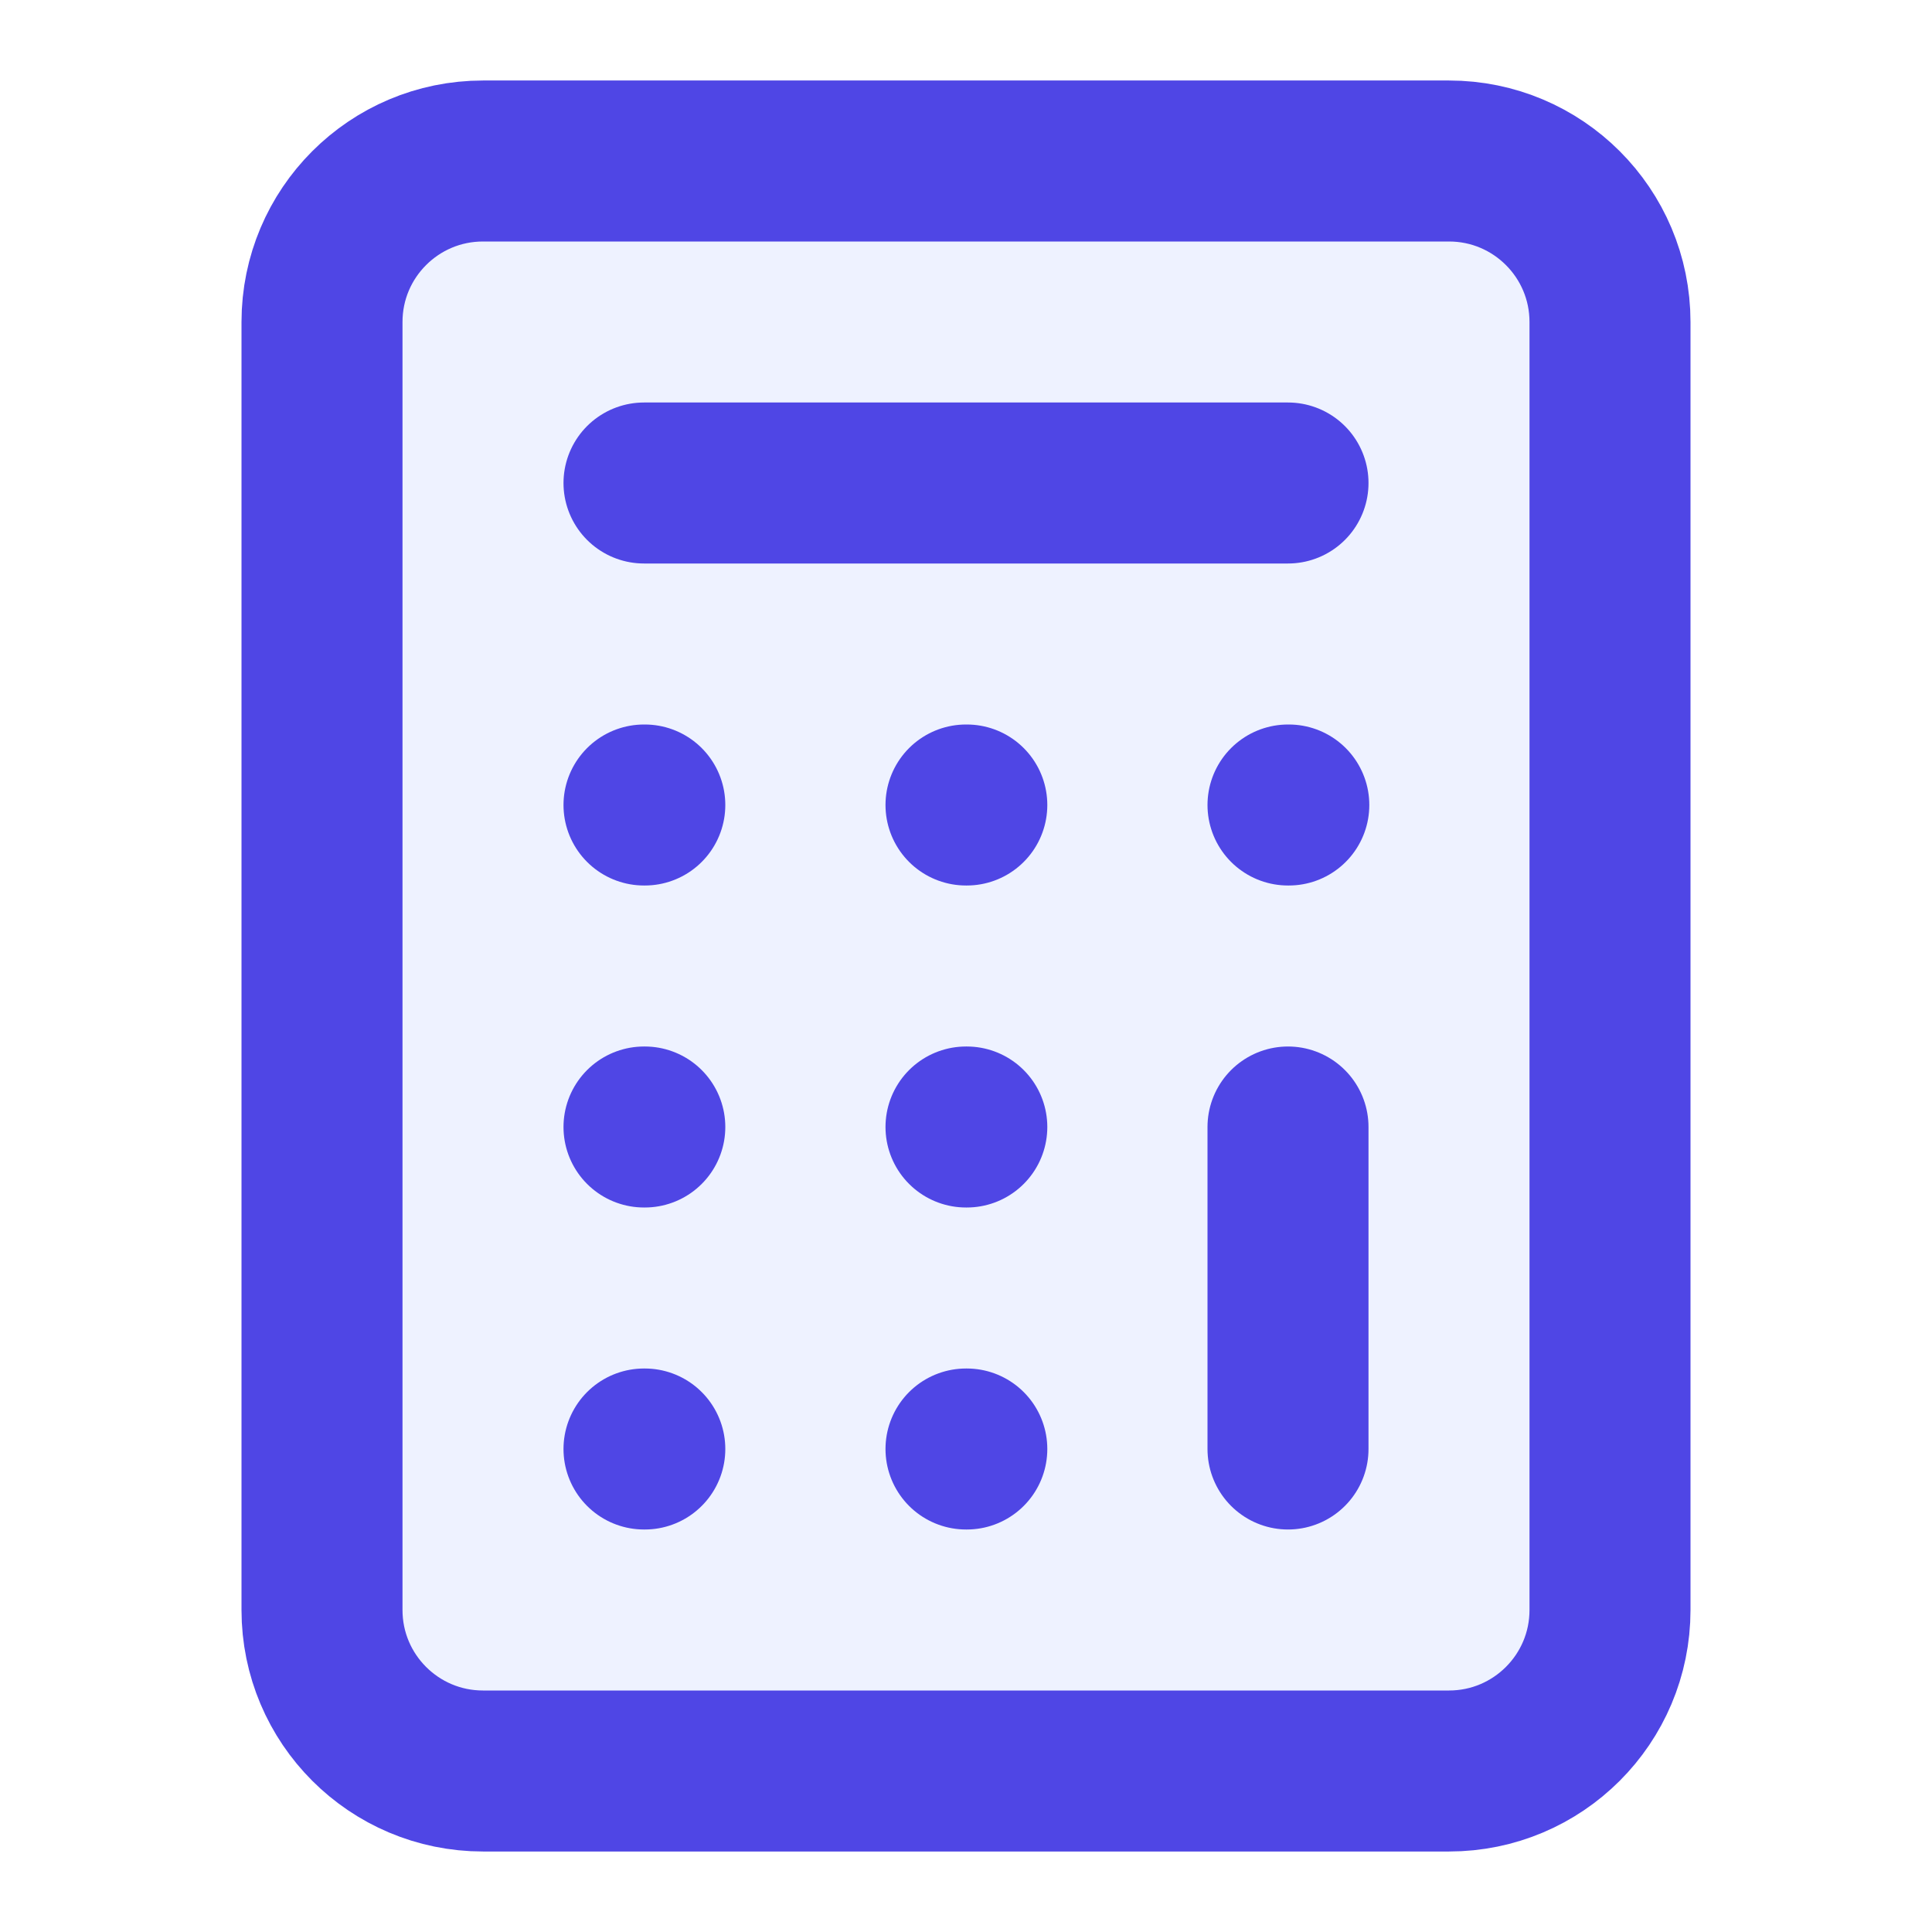
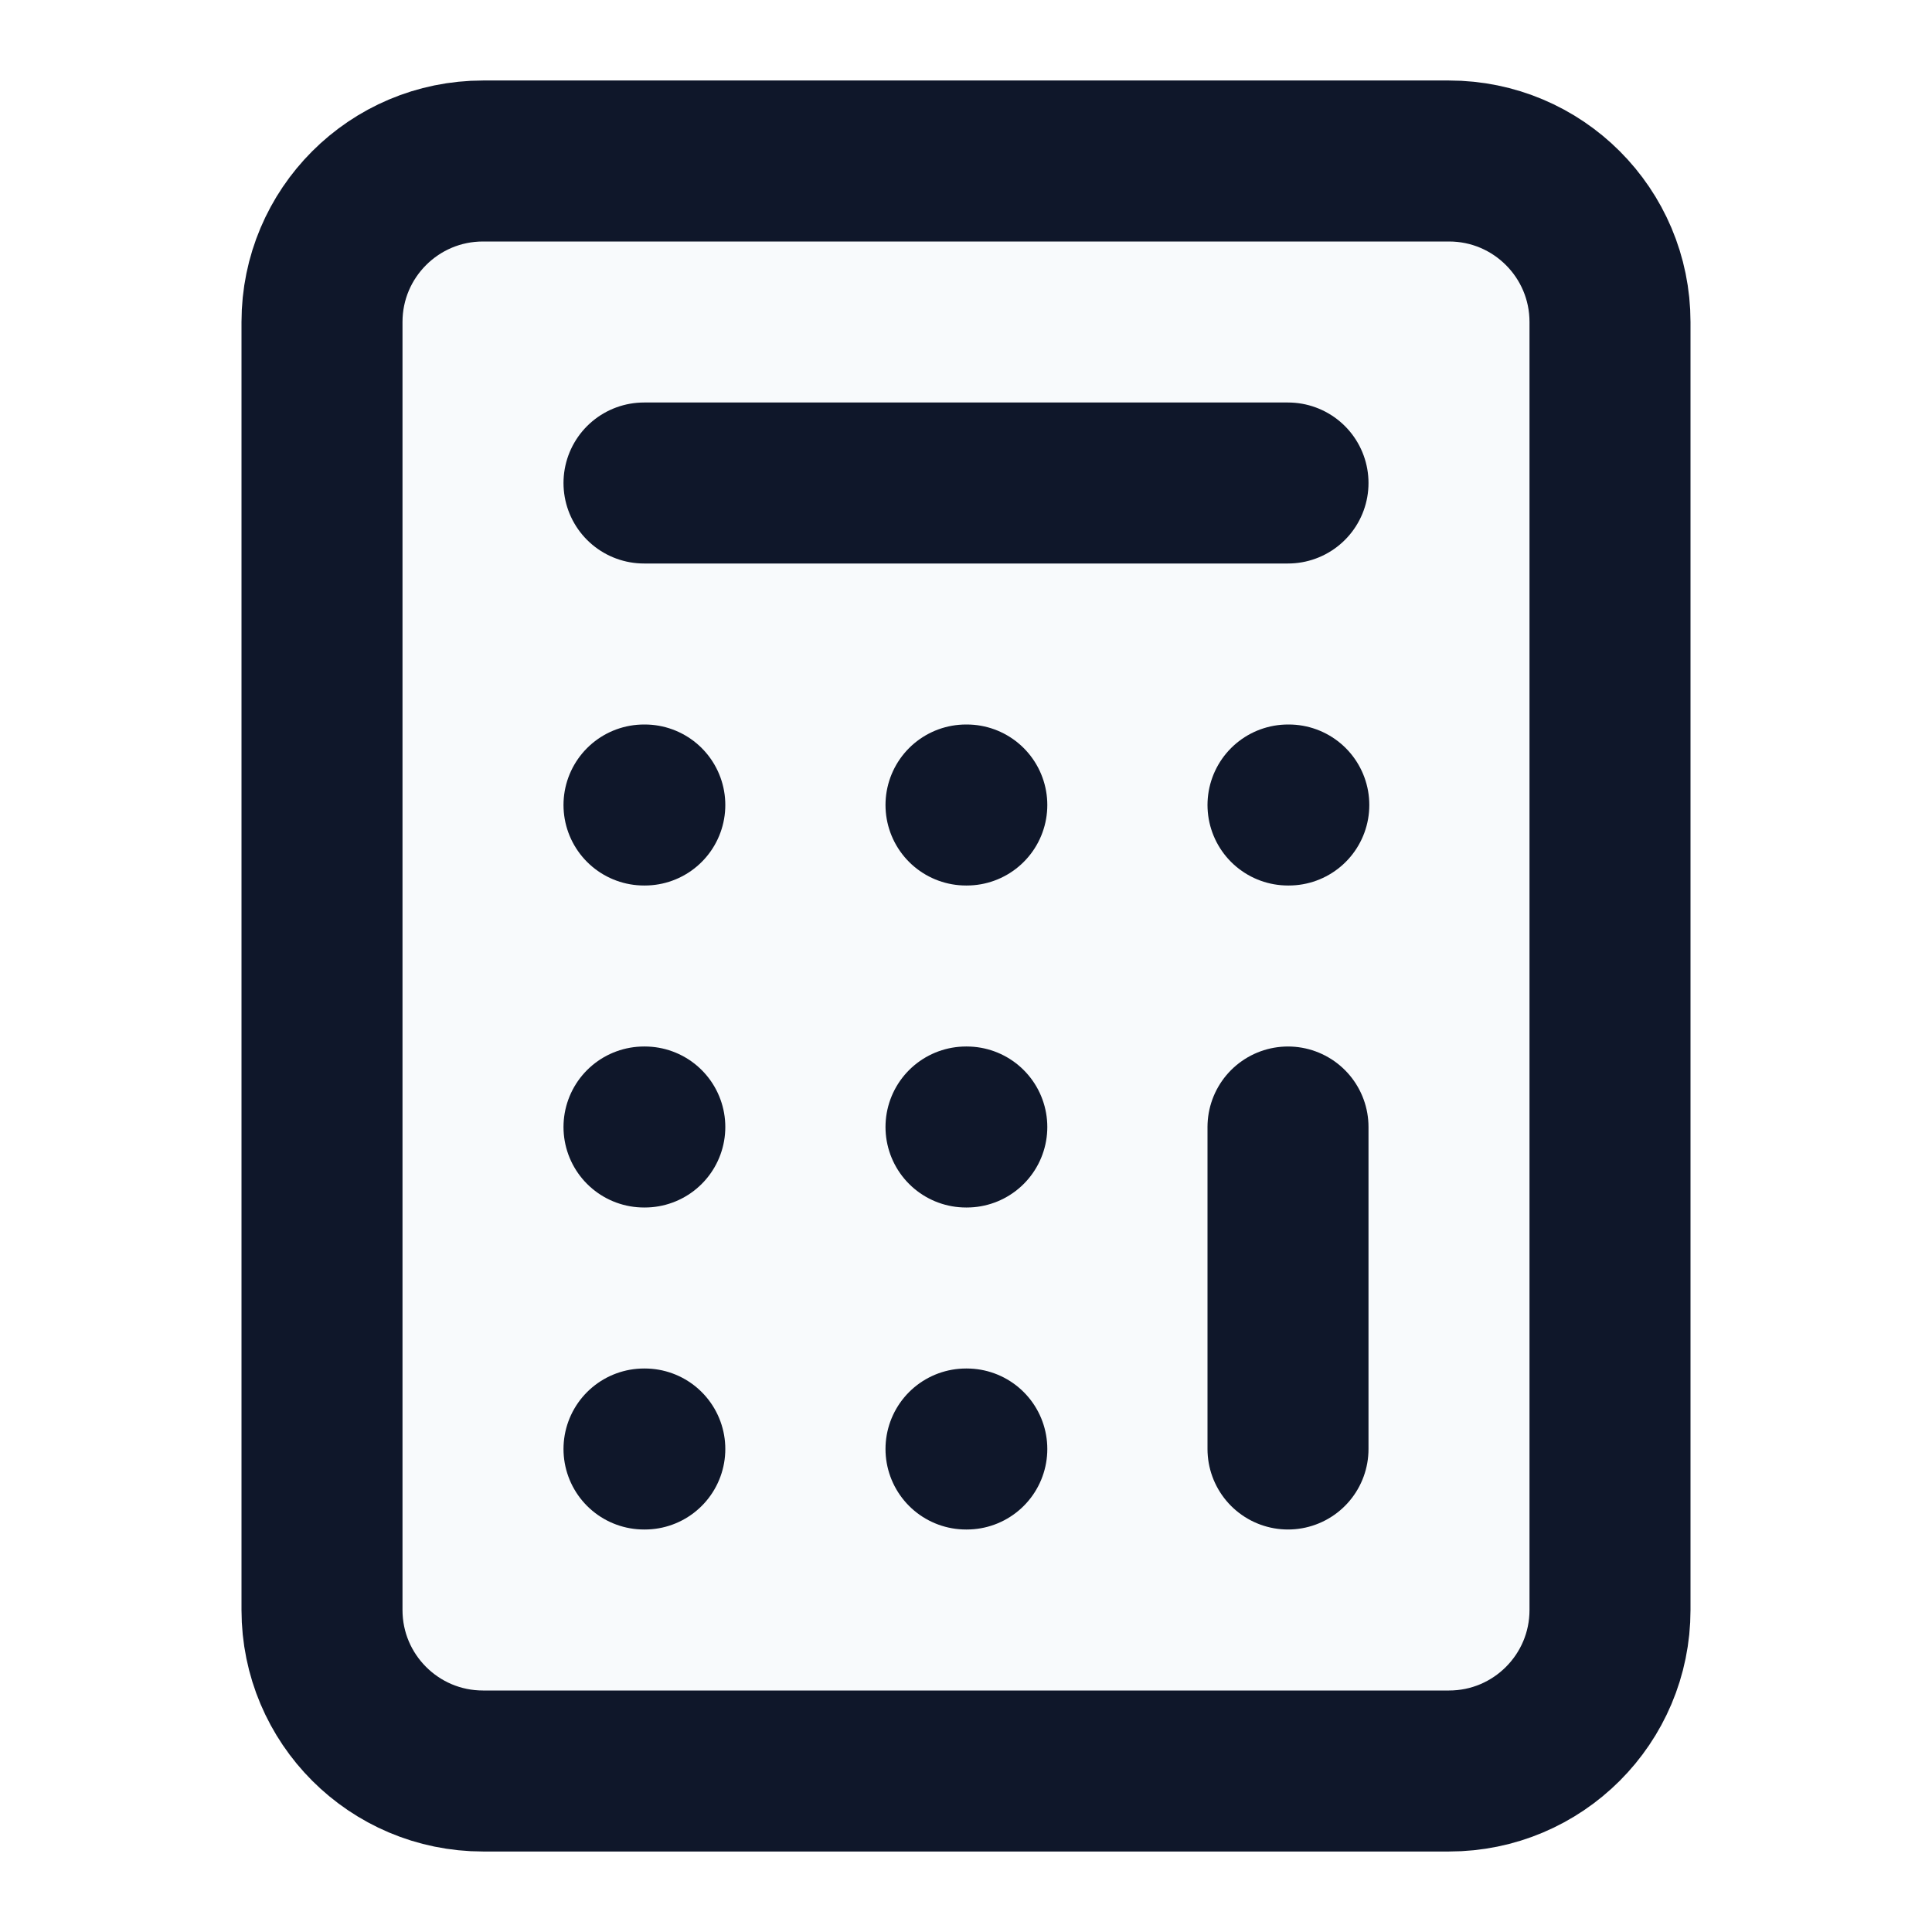
- <svg xmlns="http://www.w3.org/2000/svg" viewBox="0 0 24 24" fill="none" stroke="#4F46E5" stroke-width="2" stroke-linecap="round" stroke-linejoin="round">
-   <rect x="4" y="2" width="16" height="20" rx="2" ry="2" fill="#EEF2FF" />
-   <line x1="8" y1="6" x2="16" y2="6" stroke="#4F46E5" />
-   <line x1="16" y1="14" x2="16" y2="18" stroke="#4F46E5" />
-   <path d="M16 10h.01" stroke="#4F46E5" />
-   <path d="M12 10h.01" stroke="#4F46E5" />
-   <path d="M8 10h.01" stroke="#4F46E5" />
-   <path d="M12 14h.01" stroke="#4F46E5" />
-   <path d="M8 14h.01" stroke="#4F46E5" />
-   <path d="M12 18h.01" stroke="#4F46E5" />
-   <path d="M8 18h.01" stroke="#4F46E5" />
+ <svg xmlns="http://www.w3.org/2000/svg" viewBox="0 0 24 24" fill="none" stroke="#0F172A" stroke-width="2" stroke-linecap="round" stroke-linejoin="round">
+   <rect x="4" y="2" width="16" height="20" rx="2" ry="2" fill="#F8FAFC" />
+   <line x1="8" y1="6" x2="16" y2="6" stroke="#0F172A" />
+   <line x1="16" y1="14" x2="16" y2="18" stroke="#0F172A" />
+   <path d="M16 10h.01" stroke="#0F172A" />
+   <path d="M12 10h.01" stroke="#0F172A" />
+   <path d="M8 10h.01" stroke="#0F172A" />
+   <path d="M12 14h.01" stroke="#0F172A" />
+   <path d="M8 14h.01" stroke="#0F172A" />
+   <path d="M12 18h.01" stroke="#0F172A" />
+   <path d="M8 18h.01" stroke="#0F172A" />
</svg>
